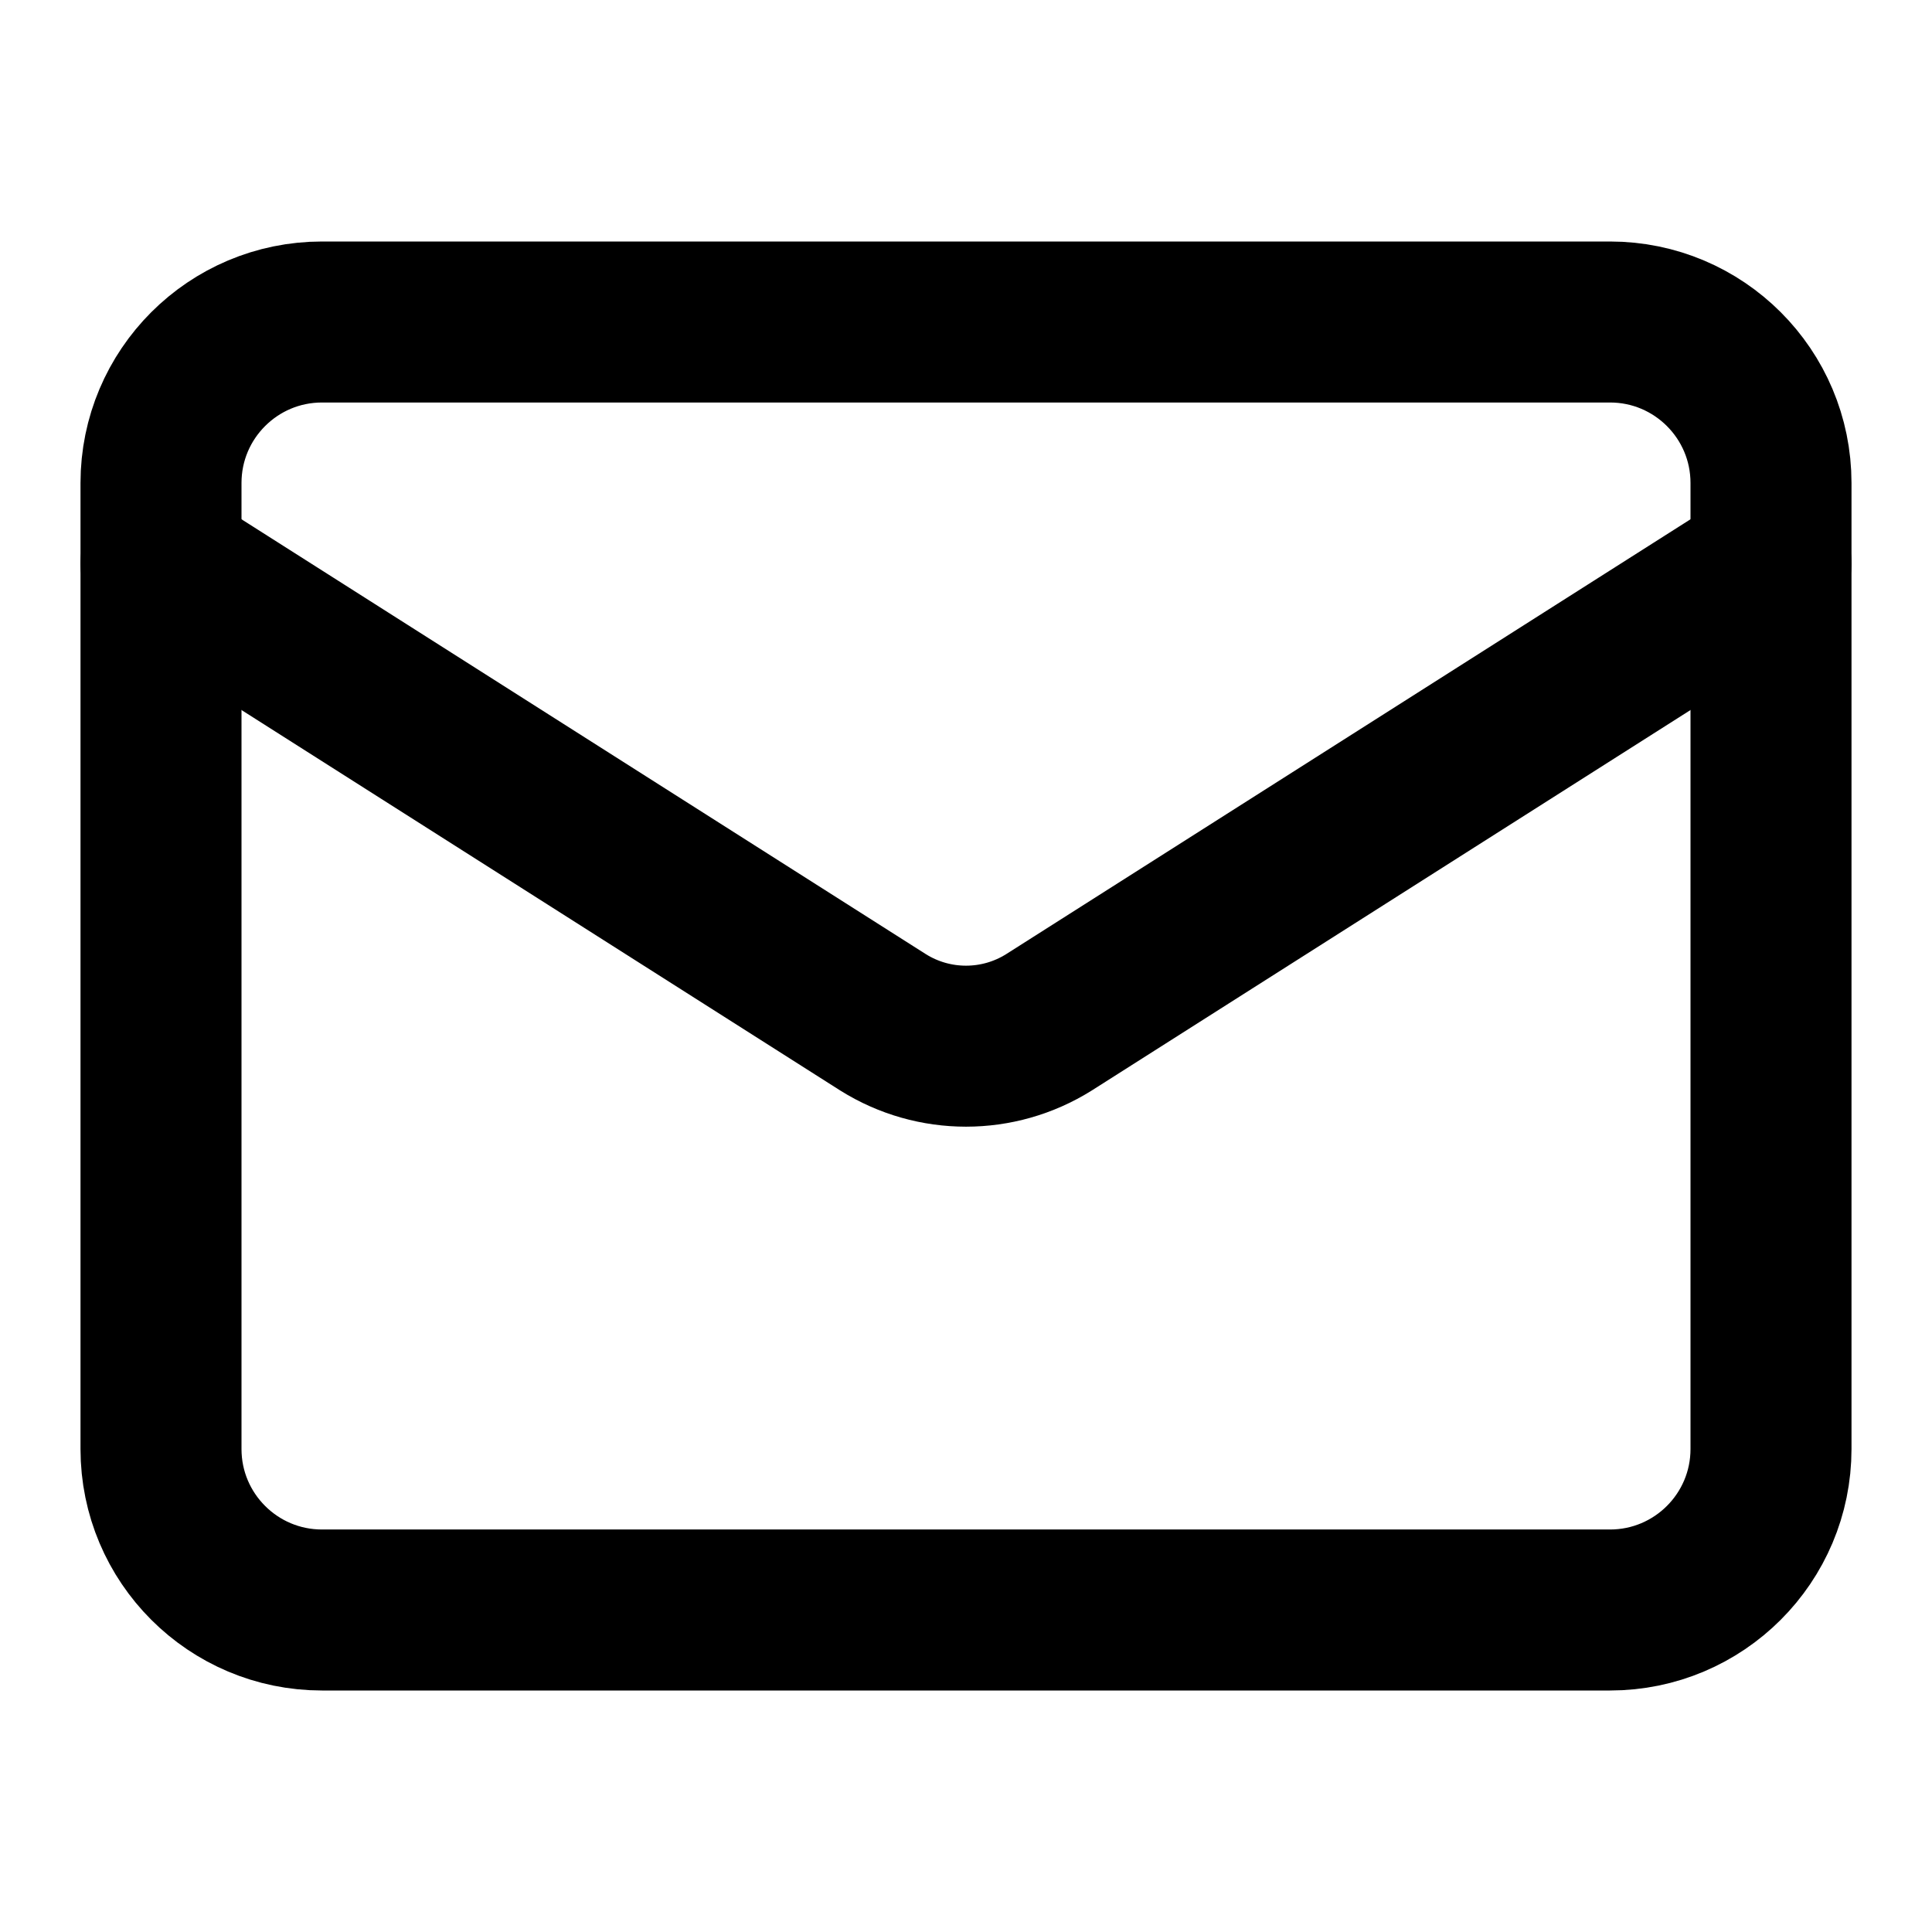
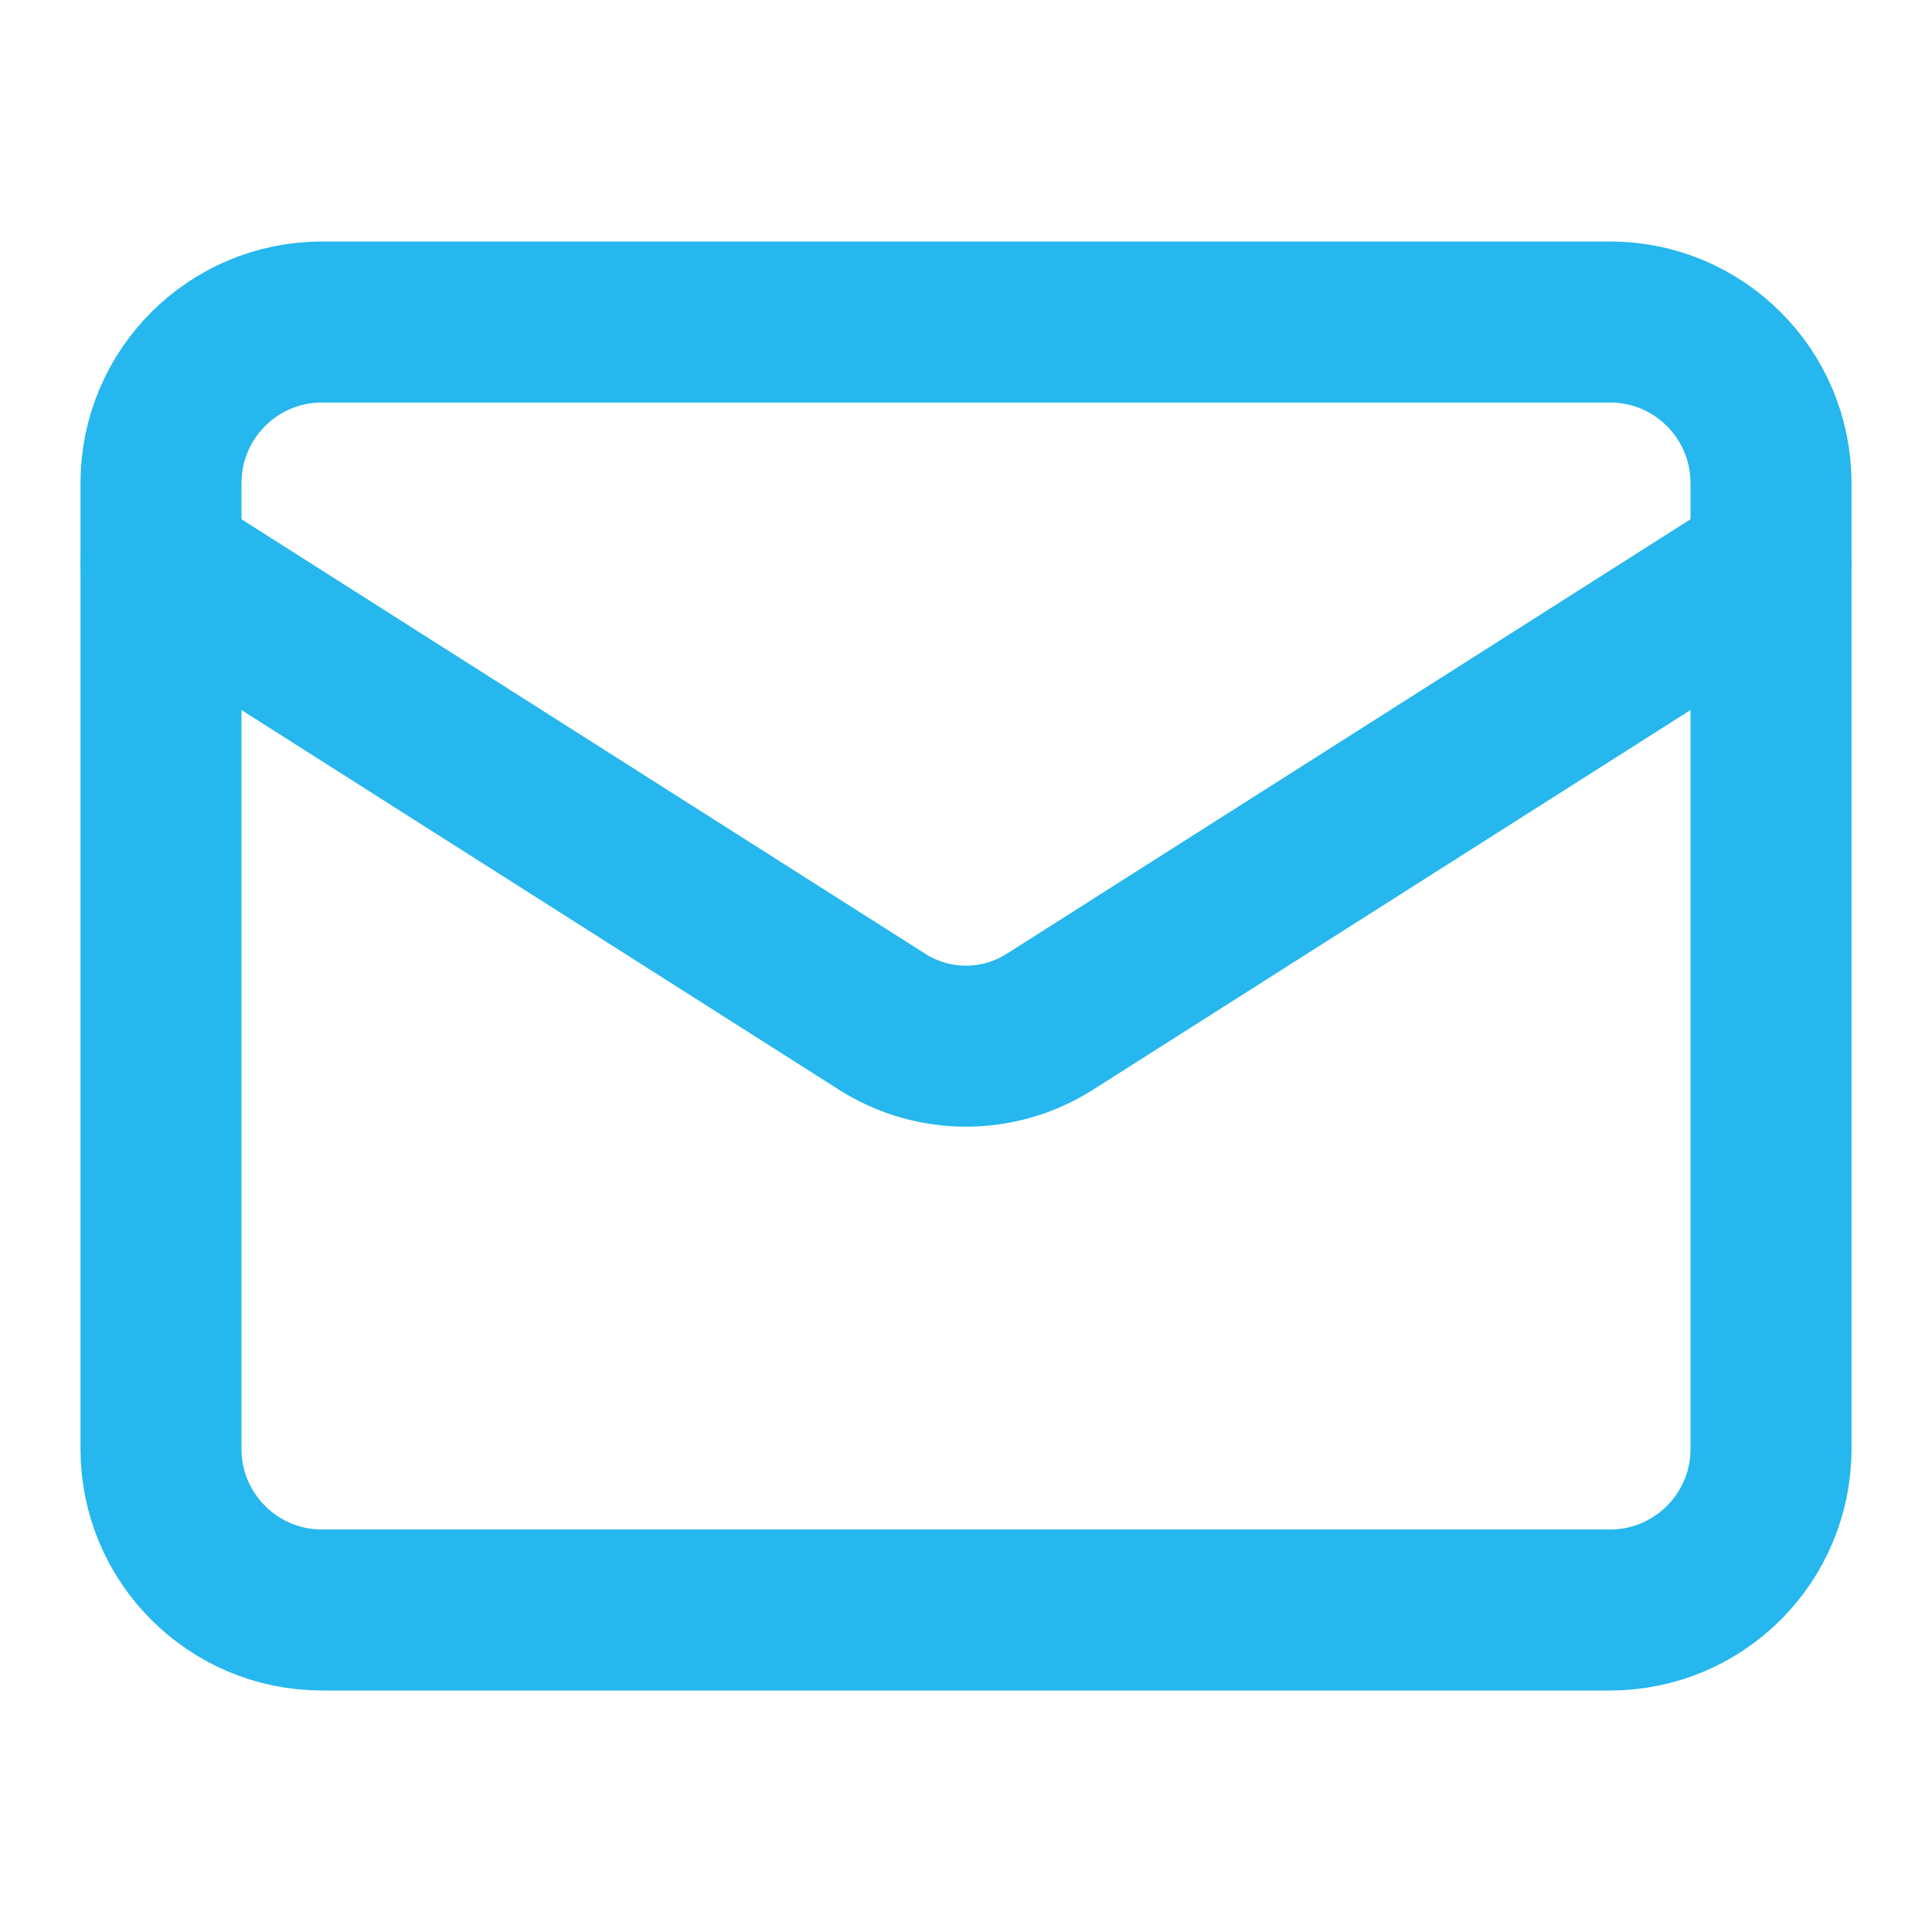
- <svg xmlns="http://www.w3.org/2000/svg" class="lucide lucide-mail" width="24" height="24" viewBox="0 0 24 24" fill="none" stroke="currentColor" stroke-width="2" stroke-linecap="round" stroke-linejoin="round">
+ <svg xmlns="http://www.w3.org/2000/svg" class="lucide lucide-mail" width="24" height="24" viewBox="0 0 24 24" fill="none" stroke="#25b7ed" stroke-width="2" stroke-linecap="round" stroke-linejoin="round">
  <rect width="20" height="16" x="2" y="4" rx="2" />
  <path d="m22 7-8.97 5.7a1.94 1.94 0 0 1-2.06 0L2 7" />
</svg>
